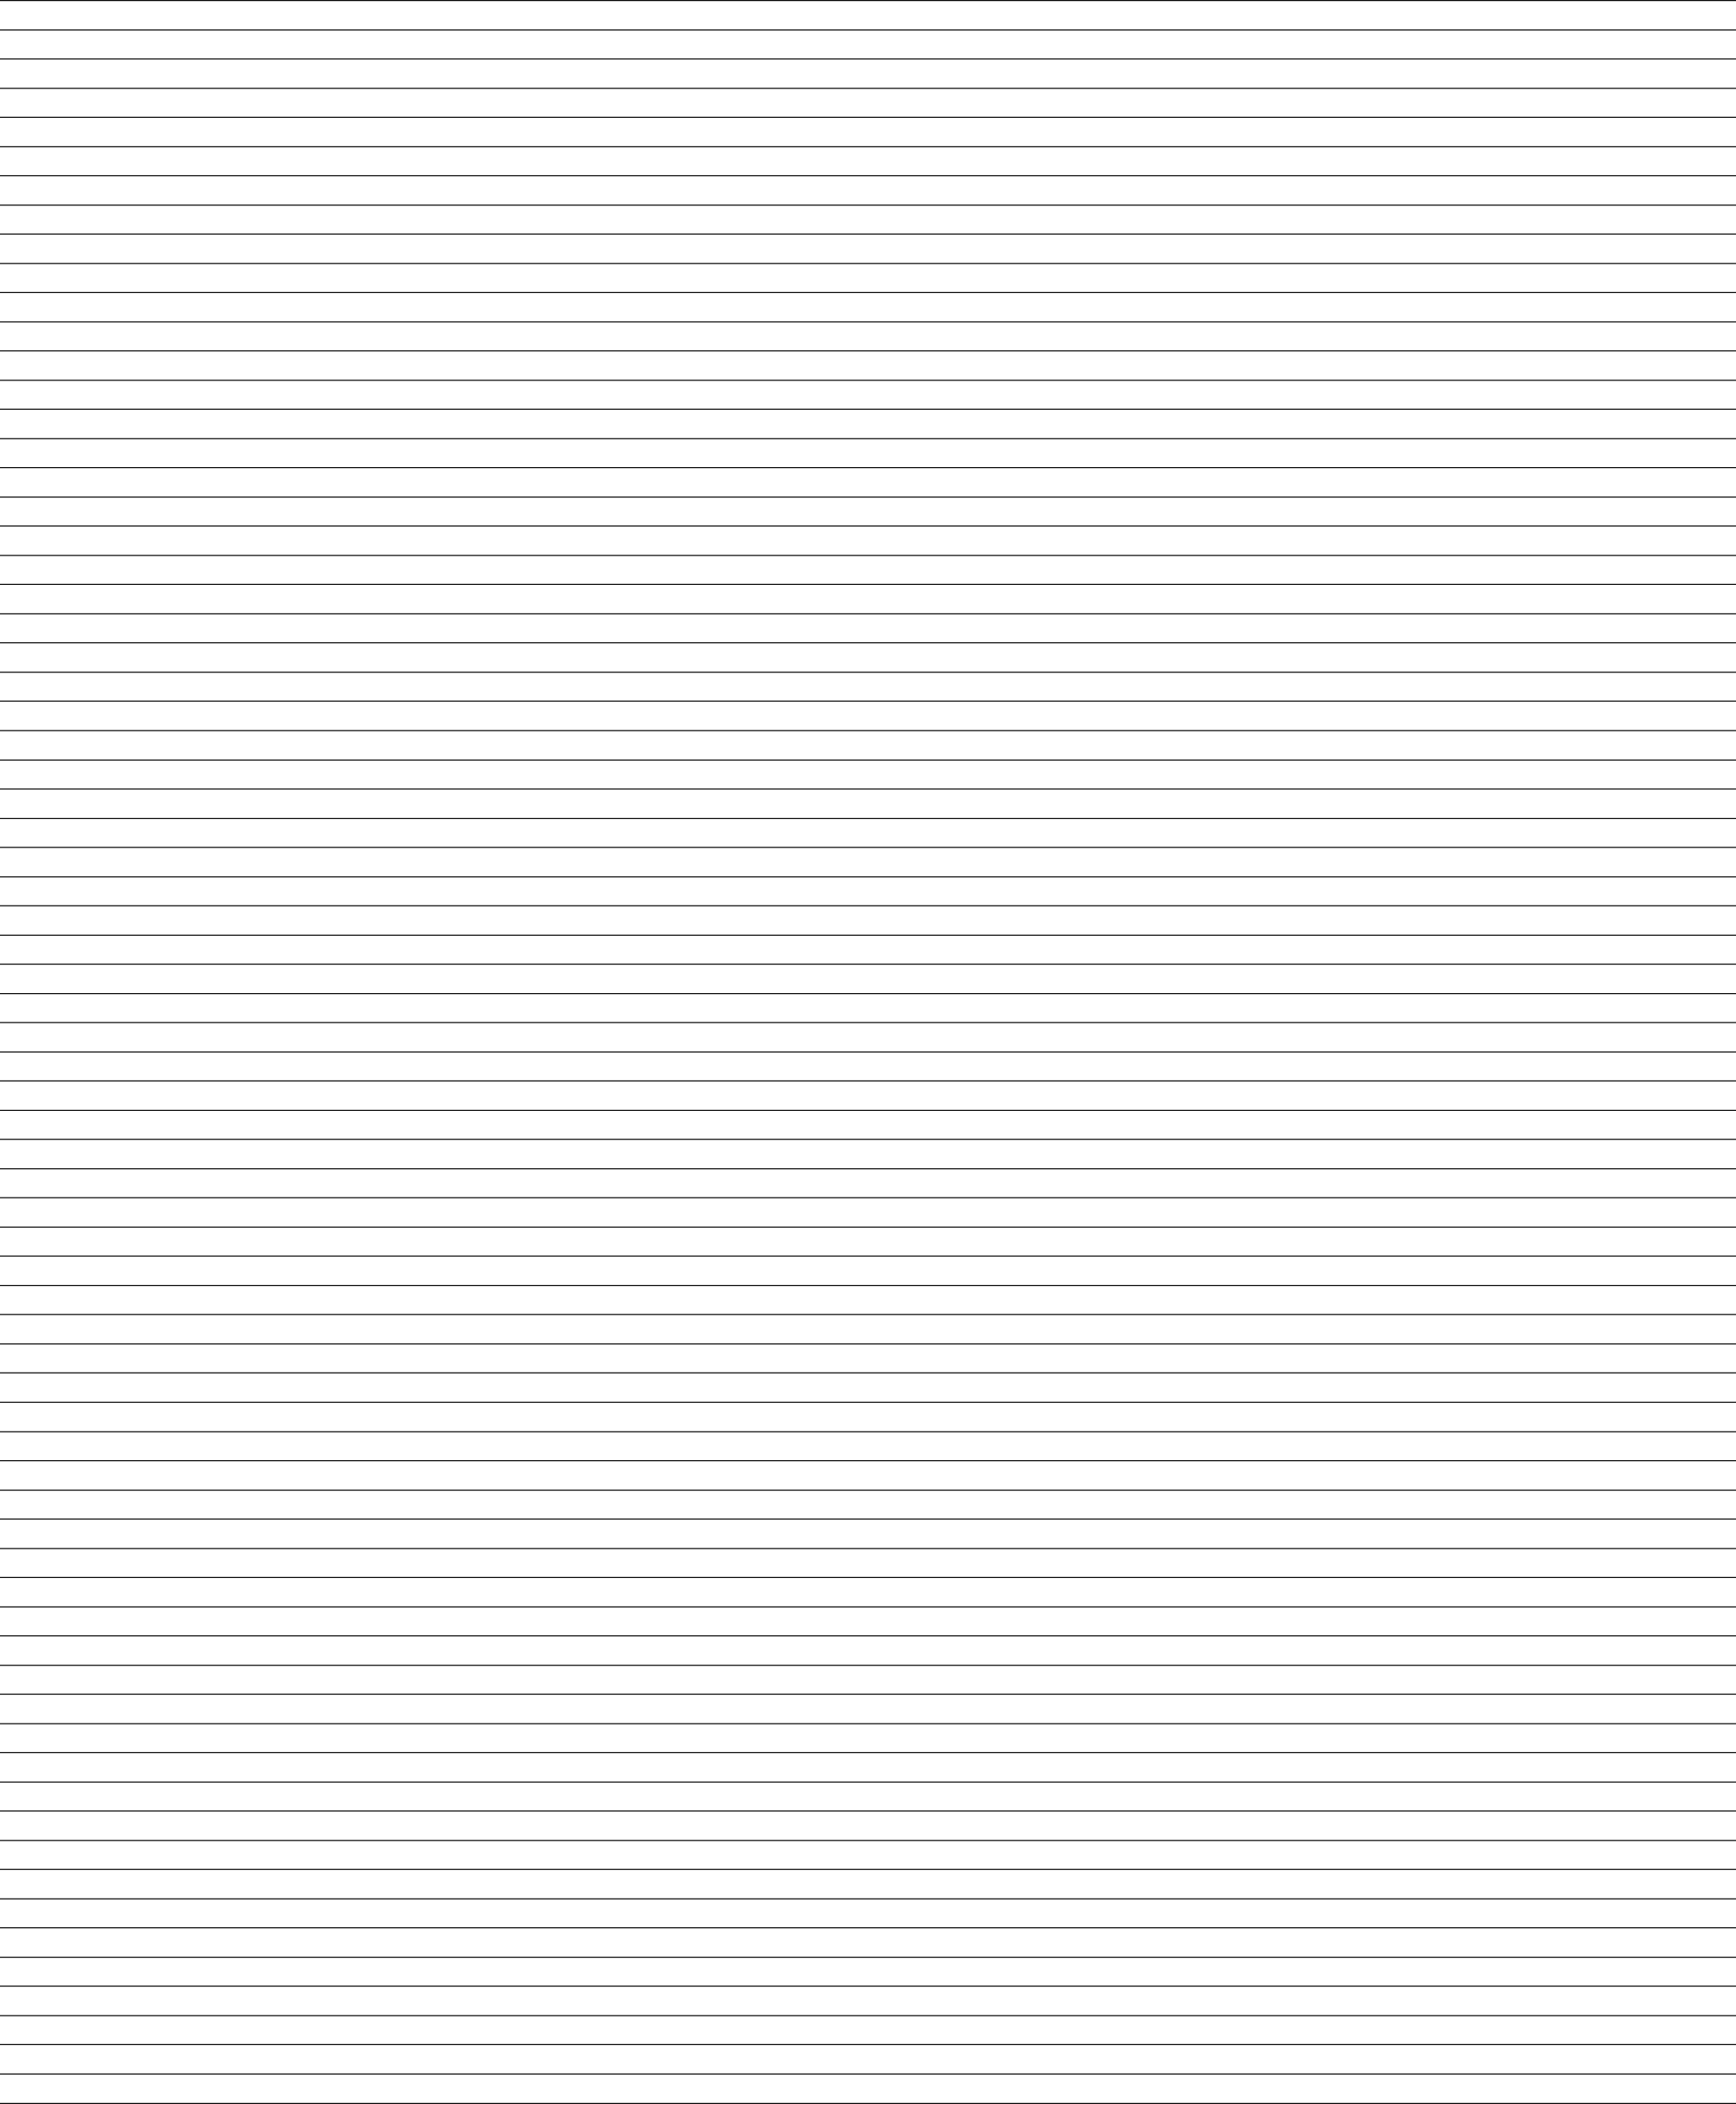
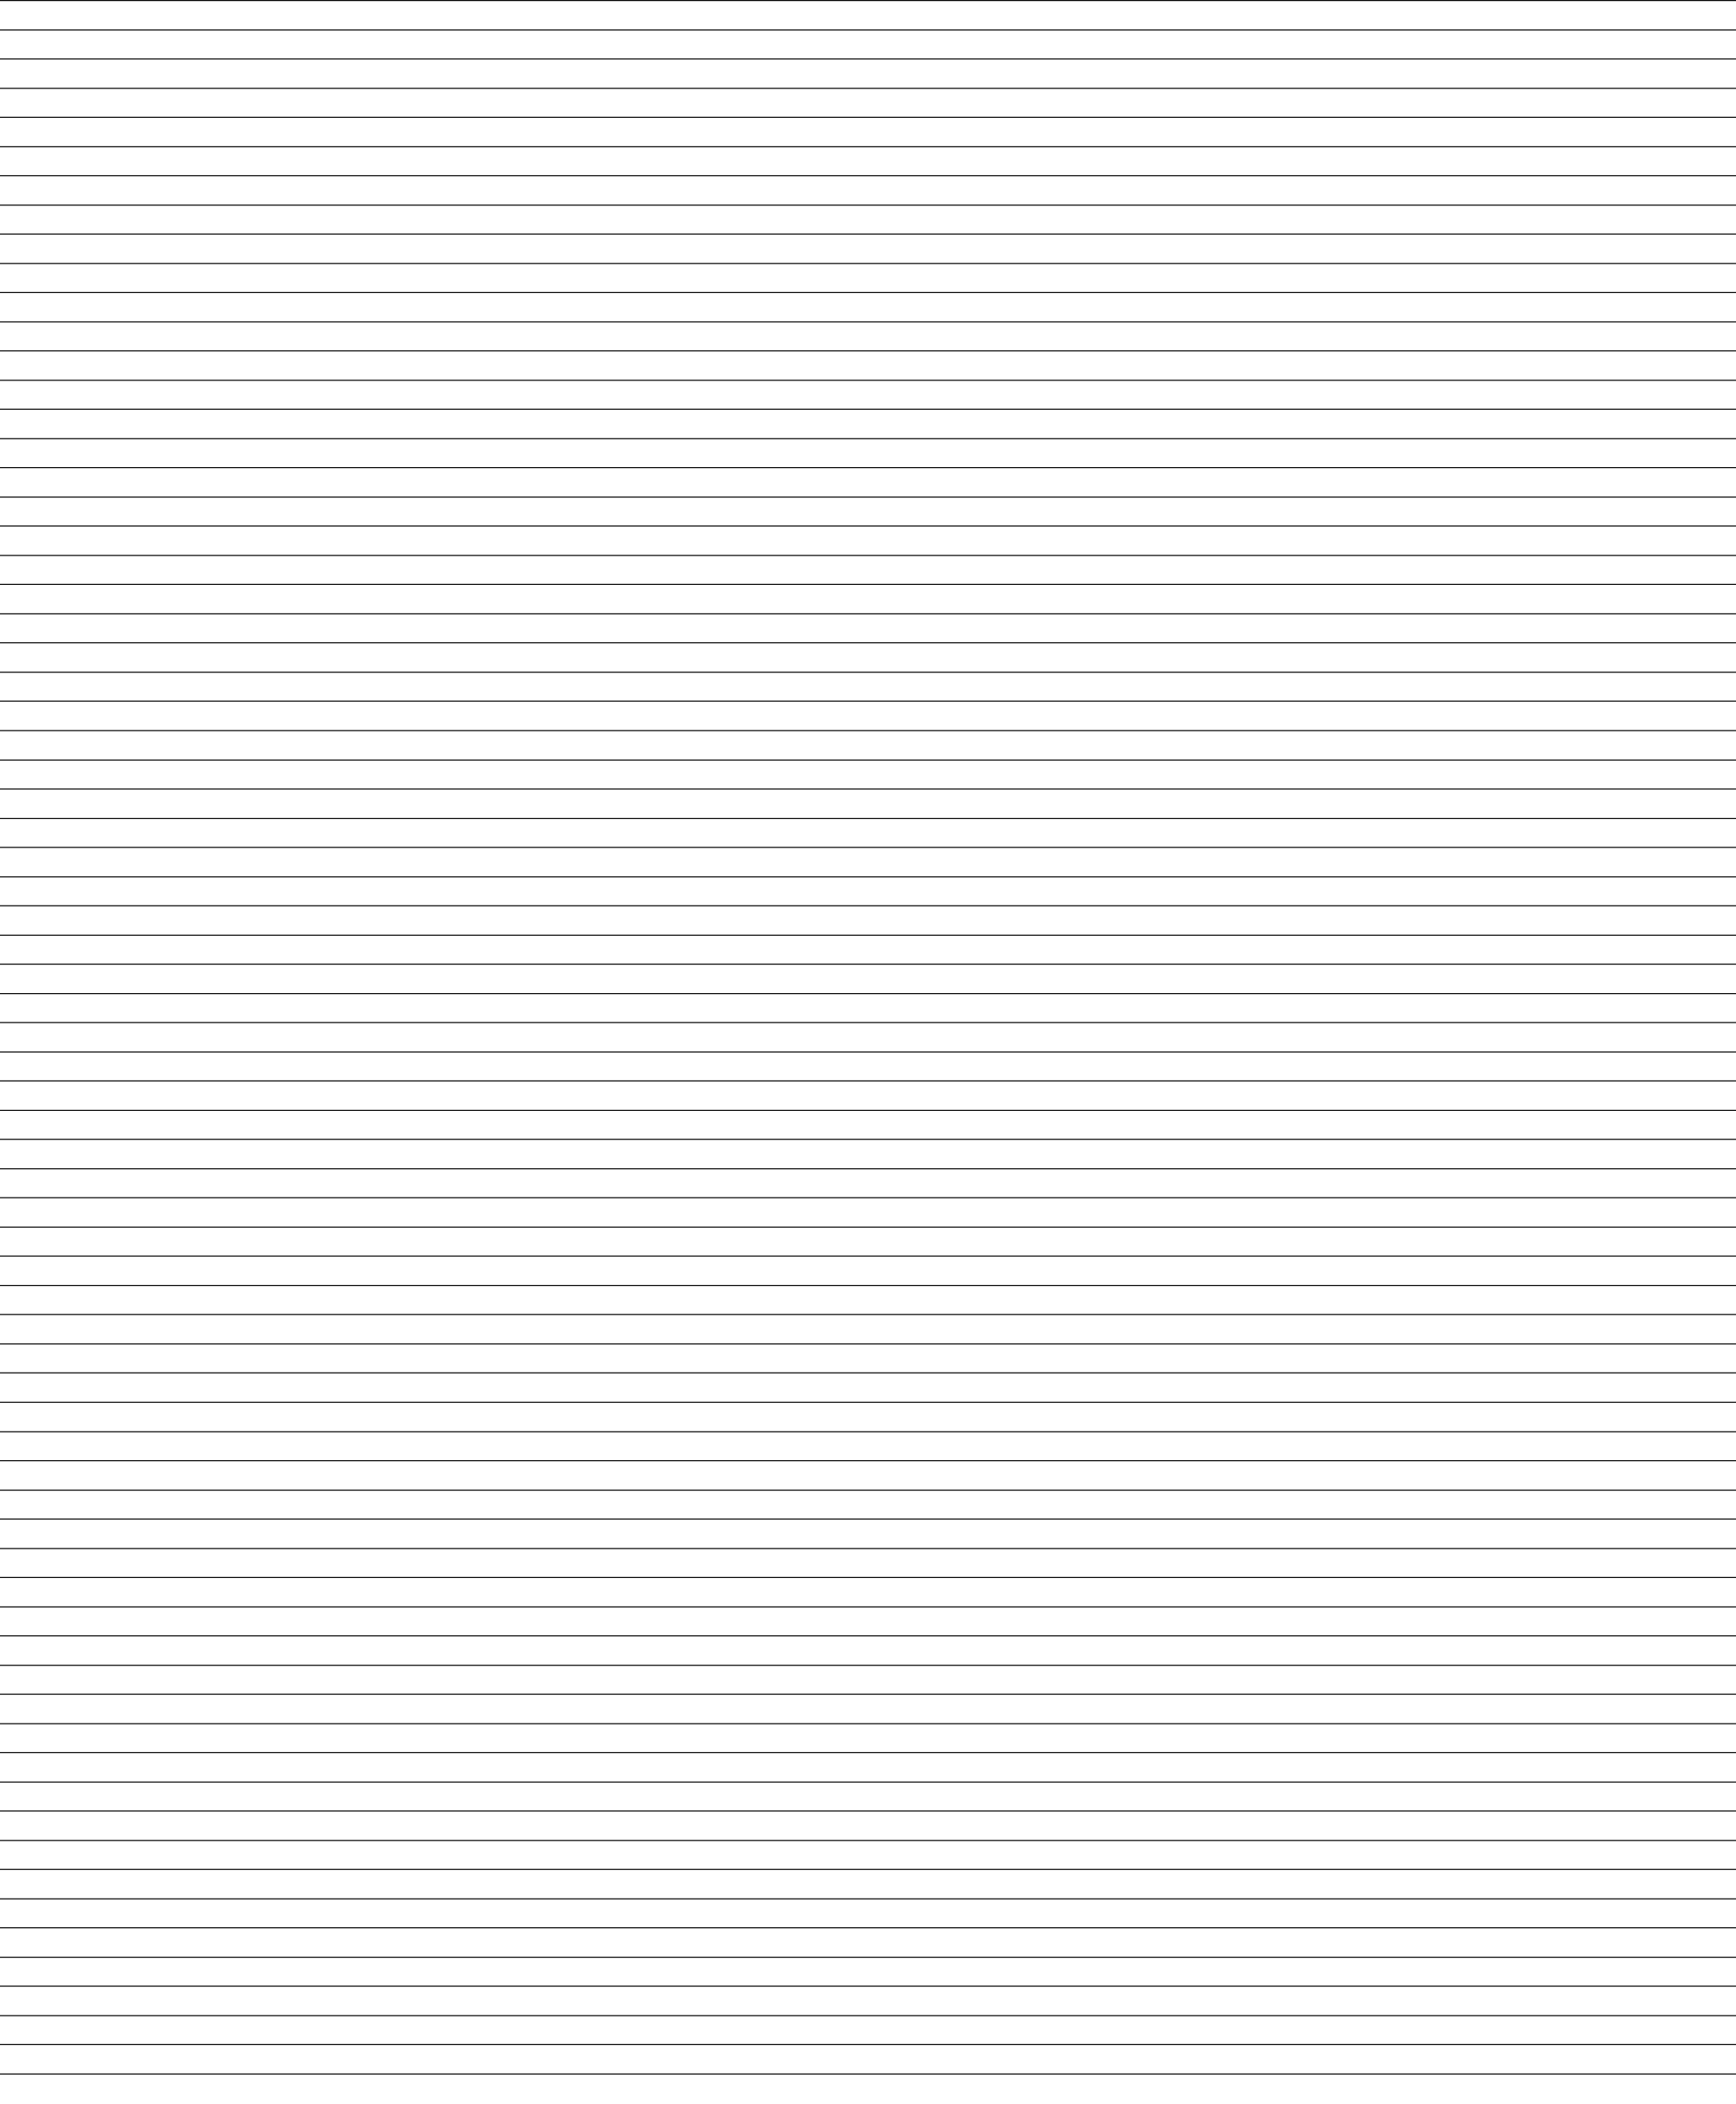
<svg xmlns="http://www.w3.org/2000/svg" version="1.1" id="Layer_1" x="0px" y="0px" viewBox="0 0 330 400" enable-background="new 0 0 330 400" xml:space="preserve">
  <g>
-     <rect x="-39" y="0" fill="#010101" width="410" height="0.2" />
-   </g>
-   <g>
-     <rect x="-39" y="399.8" fill="#010101" width="410" height="0.2" />
-   </g>
-   <g>
-     <rect x="-39" y="299.8" fill="#010101" width="410" height="0.2" />
-   </g>
-   <g>
-     <rect x="-39" y="133.2" fill="#010101" width="410" height="0.2" />
-   </g>
-   <g>
-     <rect x="-39" y="66.6" fill="#010101" width="410" height="0.2" />
-   </g>
-   <g>
-     <rect x="-39" y="333.1" fill="#010101" width="410" height="0.2" />
-   </g>
-   <g>
-     <rect x="-39" y="199.9" fill="#010101" width="410" height="0.2" />
-   </g>
-   <g>
-     <rect x="-39" y="33.3" fill="#010101" width="410" height="0.2" />
-   </g>
-   <g>
-     <rect x="-39" y="294.3" fill="#010101" width="410" height="0.2" />
-   </g>
-   <g>
-     <rect x="-39" y="166.6" fill="#010101" width="410" height="0.2" />
-   </g>
-   <g>
-     <rect x="-39" y="99.9" fill="#010101" width="410" height="0.2" />
-   </g>
-   <g>
-     <rect x="-39" y="366.4" fill="#010101" width="410" height="0.2" />
-   </g>
-   <g>
-     <rect x="-39" y="233.2" fill="#010101" width="410" height="0.2" />
-   </g>
-   <g>
-     <rect x="-39" y="16.7" fill="#010101" width="410" height="0.2" />
-   </g>
-   <g>
-     <rect x="-39" y="260.9" fill="#010101" width="410" height="0.2" />
-   </g>
-   <g>
-     <rect x="-39" y="149.9" fill="#010101" width="410" height="0.2" />
-   </g>
-   <g>
-     <rect x="-39" y="83.3" fill="#010101" width="410" height="0.2" />
-   </g>
-   <g>
-     <rect x="-39" y="349.8" fill="#010101" width="410" height="0.2" />
-   </g>
-   <g>
-     <rect x="-39" y="216.5" fill="#010101" width="410" height="0.2" />
-   </g>
-   <g>
-     <rect x="-39" y="50" fill="#010101" width="410" height="0.2" />
-   </g>
-   <g>
-     <rect x="-39" y="316.5" fill="#010101" width="410" height="0.2" />
-   </g>
-   <g>
-     <rect x="-39" y="183.2" fill="#010101" width="410" height="0.2" />
-   </g>
-   <g>
-     <rect x="-39" y="116.6" fill="#010101" width="410" height="0.2" />
-   </g>
-   <g>
-     <rect x="-39" y="383.1" fill="#010101" width="410" height="0.2" />
-   </g>
-   <g>
-     <rect x="-39" y="266.5" fill="#010101" width="410" height="0.2" />
-   </g>
-   <g>
-     <rect x="-39" y="5.6" fill="#010101" width="410" height="0.2" />
-   </g>
-   <g>
-     <rect x="-39" y="238.7" fill="#010101" width="410" height="0.2" />
-   </g>
-   <g>
-     <rect x="-39" y="138.8" fill="#010101" width="410" height="0.2" />
-   </g>
-   <g>
-     <rect x="-39" y="72.2" fill="#010101" width="410" height="0.2" />
-   </g>
-   <g>
-     <rect x="-39" y="338.7" fill="#010101" width="410" height="0.2" />
-   </g>
-   <g>
-     <rect x="-39" y="205.4" fill="#010101" width="410" height="0.2" />
-   </g>
-   <g>
-     <rect x="-39" y="38.9" fill="#010101" width="410" height="0.2" />
-   </g>
-   <g>
-     <rect x="-39" y="305.4" fill="#010101" width="410" height="0.2" />
-   </g>
-   <g>
-     <rect x="-39" y="172.1" fill="#010101" width="410" height="0.2" />
-   </g>
-   <g>
-     <rect x="-39" y="105.5" fill="#010101" width="410" height="0.2" />
-   </g>
-   <g>
-     <rect x="-39" y="372" fill="#010101" width="410" height="0.2" />
-   </g>
-   <g>
-     <rect x="-39" y="244.3" fill="#010101" width="410" height="0.2" />
-   </g>
-   <g>
-     <rect x="-39" y="22.2" fill="#010101" width="410" height="0.2" />
-   </g>
-   <g>
-     <rect x="-39" y="272.1" fill="#010101" width="410" height="0.2" />
-   </g>
-   <g>
-     <rect x="-39" y="155.5" fill="#010101" width="410" height="0.2" />
-   </g>
-   <g>
-     <rect x="-39" y="88.8" fill="#010101" width="410" height="0.2" />
-   </g>
-   <g>
-     <rect x="-39" y="355.3" fill="#010101" width="410" height="0.2" />
-   </g>
-   <g>
-     <rect x="-39" y="222.1" fill="#010101" width="410" height="0.2" />
-   </g>
-   <g>
-     <rect x="-39" y="55.5" fill="#010101" width="410" height="0.2" />
-   </g>
-   <g>
-     <rect x="-39" y="322" fill="#010101" width="410" height="0.2" />
-   </g>
-   <g>
-     <rect x="-39" y="188.8" fill="#010101" width="410" height="0.2" />
-   </g>
-   <g>
-     <rect x="-39" y="122.1" fill="#010101" width="410" height="0.2" />
-   </g>
-   <g>
-     <rect x="-39" y="388.6" fill="#010101" width="410" height="0.2" />
-   </g>
-   <g>
-     <rect x="-39" y="277.6" fill="#010101" width="410" height="0.2" />
-   </g>
-   <g>
-     <rect x="-39" y="11.1" fill="#010101" width="410" height="0.2" />
-   </g>
-   <g>
-     <rect x="-39" y="249.8" fill="#010101" width="410" height="0.2" />
-   </g>
-   <g>
-     <rect x="-39" y="144.4" fill="#010101" width="410" height="0.2" />
-   </g>
-   <g>
-     <rect x="-39" y="77.7" fill="#010101" width="410" height="0.2" />
-   </g>
-   <g>
-     <rect x="-39" y="344.2" fill="#010101" width="410" height="0.2" />
-   </g>
-   <g>
-     <rect x="-39" y="211" fill="#010101" width="410" height="0.2" />
-   </g>
-   <g>
-     <rect x="-39" y="44.4" fill="#010101" width="410" height="0.2" />
-   </g>
-   <g>
-     <rect x="-39" y="310.9" fill="#010101" width="410" height="0.2" />
-   </g>
-   <g>
-     <rect x="-39" y="177.7" fill="#010101" width="410" height="0.2" />
-   </g>
-   <g>
-     <rect x="-39" y="111" fill="#010101" width="410" height="0.2" />
-   </g>
-   <g>
-     <rect x="-39" y="377.5" fill="#010101" width="410" height="0.2" />
-   </g>
-   <g>
-     <rect x="-39" y="255.4" fill="#010101" width="410" height="0.2" />
-   </g>
-   <g>
-     <rect x="-39" y="27.8" fill="#010101" width="410" height="0.2" />
-   </g>
-   <g>
-     <rect x="-39" y="283.2" fill="#010101" width="410" height="0.2" />
-   </g>
-   <g>
-     <rect x="-39" y="161" fill="#010101" width="410" height="0.2" />
-   </g>
-   <g>
-     <rect x="-39" y="94.4" fill="#010101" width="410" height="0.2" />
-   </g>
-   <g>
-     <rect x="-39" y="360.9" fill="#010101" width="410" height="0.2" />
-   </g>
-   <g>
-     <rect x="-39" y="227.6" fill="#010101" width="410" height="0.2" />
-   </g>
-   <g>
-     <rect x="-39" y="61.1" fill="#010101" width="410" height="0.2" />
-   </g>
-   <g>
-     <rect x="-39" y="327.6" fill="#010101" width="410" height="0.2" />
-   </g>
-   <g>
-     <rect x="-39" y="194.3" fill="#010101" width="410" height="0.2" />
-   </g>
-   <g>
-     <rect x="-39" y="127.7" fill="#010101" width="410" height="0.2" />
-   </g>
-   <g>
-     <rect x="-39" y="394.2" fill="#010101" width="410" height="0.2" />
-   </g>
-   <g>
-     <rect x="-39" y="288.7" fill="#010101" width="410" height="0.2" />
+     <rect x="-40" y="0" width="410" height="0.2" />
+   </g>
+   <g>
+     <rect x="-40" y="299.8" width="410" height="0.2" />
+   </g>
+   <g>
+     <rect x="-40" y="133.2" width="410" height="0.2" />
+   </g>
+   <g>
+     <rect x="-40" y="66.6" width="410" height="0.2" />
+   </g>
+   <g>
+     <rect x="-40" y="333.1" width="410" height="0.2" />
+   </g>
+   <g>
+     <rect x="-40" y="199.9" width="410" height="0.2" />
+   </g>
+   <g>
+     <rect x="-40" y="33.3" width="410" height="0.2" />
+   </g>
+   <g>
+     <rect x="-40" y="294.3" width="410" height="0.2" />
+   </g>
+   <g>
+     <rect x="-40" y="166.6" width="410" height="0.2" />
+   </g>
+   <g>
+     <rect x="-40" y="99.9" width="410" height="0.2" />
+   </g>
+   <g>
+     <rect x="-40" y="366.4" width="410" height="0.2" />
+   </g>
+   <g>
+     <rect x="-40" y="233.2" width="410" height="0.2" />
+   </g>
+   <g>
+     <rect x="-40" y="16.7" width="410" height="0.2" />
+   </g>
+   <g>
+     <rect x="-40" y="260.9" width="410" height="0.2" />
+   </g>
+   <g>
+     <rect x="-40" y="149.9" width="410" height="0.2" />
+   </g>
+   <g>
+     <rect x="-40" y="83.3" width="410" height="0.2" />
+   </g>
+   <g>
+     <rect x="-40" y="349.8" width="410" height="0.2" />
+   </g>
+   <g>
+     <rect x="-40" y="216.5" width="410" height="0.2" />
+   </g>
+   <g>
+     <rect x="-40" y="50" width="410" height="0.2" />
+   </g>
+   <g>
+     <rect x="-40" y="316.5" width="410" height="0.2" />
+   </g>
+   <g>
+     <rect x="-40" y="183.2" width="410" height="0.2" />
+   </g>
+   <g>
+     <rect x="-40" y="116.6" width="410" height="0.2" />
+   </g>
+   <g>
+     <rect x="-40" y="383.1" width="410" height="0.2" />
+   </g>
+   <g>
+     <rect x="-40" y="266.5" width="410" height="0.2" />
+   </g>
+   <g>
+     <rect x="-40" y="5.6" width="410" height="0.2" />
+   </g>
+   <g>
+     <rect x="-40" y="238.7" width="410" height="0.2" />
+   </g>
+   <g>
+     <rect x="-40" y="138.8" width="410" height="0.2" />
+   </g>
+   <g>
+     <rect x="-40" y="72.2" width="410" height="0.2" />
+   </g>
+   <g>
+     <rect x="-40" y="338.7" width="410" height="0.2" />
+   </g>
+   <g>
+     <rect x="-40" y="205.4" width="410" height="0.2" />
+   </g>
+   <g>
+     <rect x="-40" y="38.9" width="410" height="0.2" />
+   </g>
+   <g>
+     <rect x="-40" y="305.4" width="410" height="0.2" />
+   </g>
+   <g>
+     <rect x="-40" y="172.1" width="410" height="0.2" />
+   </g>
+   <g>
+     <rect x="-40" y="105.5" width="410" height="0.2" />
+   </g>
+   <g>
+     <rect x="-40" y="372" width="410" height="0.2" />
+   </g>
+   <g>
+     <rect x="-40" y="244.3" width="410" height="0.2" />
+   </g>
+   <g>
+     <rect x="-40" y="22.2" width="410" height="0.2" />
+   </g>
+   <g>
+     <rect x="-40" y="272.1" width="410" height="0.2" />
+   </g>
+   <g>
+     <rect x="-40" y="155.5" width="410" height="0.2" />
+   </g>
+   <g>
+     <rect x="-40" y="88.8" width="410" height="0.2" />
+   </g>
+   <g>
+     <rect x="-40" y="355.3" width="410" height="0.2" />
+   </g>
+   <g>
+     <rect x="-40" y="222.1" width="410" height="0.2" />
+   </g>
+   <g>
+     <rect x="-40" y="55.5" width="410" height="0.2" />
+   </g>
+   <g>
+     <rect x="-40" y="322" width="410" height="0.2" />
+   </g>
+   <g>
+     <rect x="-40" y="188.8" width="410" height="0.2" />
+   </g>
+   <g>
+     <rect x="-40" y="122.1" width="410" height="0.2" />
+   </g>
+   <g>
+     <rect x="-40" y="388.6" width="410" height="0.2" />
+   </g>
+   <g>
+     <rect x="-40" y="277.6" width="410" height="0.2" />
+   </g>
+   <g>
+     <rect x="-40" y="11.1" width="410" height="0.2" />
+   </g>
+   <g>
+     <rect x="-40" y="249.8" width="410" height="0.2" />
+   </g>
+   <g>
+     <rect x="-40" y="144.4" width="410" height="0.2" />
+   </g>
+   <g>
+     <rect x="-40" y="77.7" width="410" height="0.2" />
+   </g>
+   <g>
+     <rect x="-40" y="344.2" width="410" height="0.2" />
+   </g>
+   <g>
+     <rect x="-40" y="211" width="410" height="0.2" />
+   </g>
+   <g>
+     <rect x="-40" y="44.4" width="410" height="0.2" />
+   </g>
+   <g>
+     <rect x="-40" y="310.9" width="410" height="0.2" />
+   </g>
+   <g>
+     <rect x="-40" y="177.7" width="410" height="0.2" />
+   </g>
+   <g>
+     <rect x="-40" y="111" width="410" height="0.2" />
+   </g>
+   <g>
+     <rect x="-40" y="377.5" width="410" height="0.2" />
+   </g>
+   <g>
+     <rect x="-40" y="255.4" width="410" height="0.2" />
+   </g>
+   <g>
+     <rect x="-40" y="27.8" width="410" height="0.2" />
+   </g>
+   <g>
+     <rect x="-40" y="283.2" width="410" height="0.2" />
+   </g>
+   <g>
+     <rect x="-40" y="161" width="410" height="0.2" />
+   </g>
+   <g>
+     <rect x="-40" y="94.4" width="410" height="0.2" />
+   </g>
+   <g>
+     <rect x="-40" y="360.9" width="410" height="0.2" />
+   </g>
+   <g>
+     <rect x="-40" y="227.6" width="410" height="0.2" />
+   </g>
+   <g>
+     <rect x="-40" y="61.1" width="410" height="0.2" />
+   </g>
+   <g>
+     <rect x="-40" y="327.6" width="410" height="0.2" />
+   </g>
+   <g>
+     <rect x="-40" y="194.3" width="410" height="0.2" />
+   </g>
+   <g>
+     <rect x="-40" y="127.7" width="410" height="0.2" />
+   </g>
+   <g>
+     <rect x="-40" y="394.2" width="410" height="0.2" />
+   </g>
+   <g>
+     <rect x="-40" y="288.7" width="410" height="0.2" />
  </g>
</svg>
